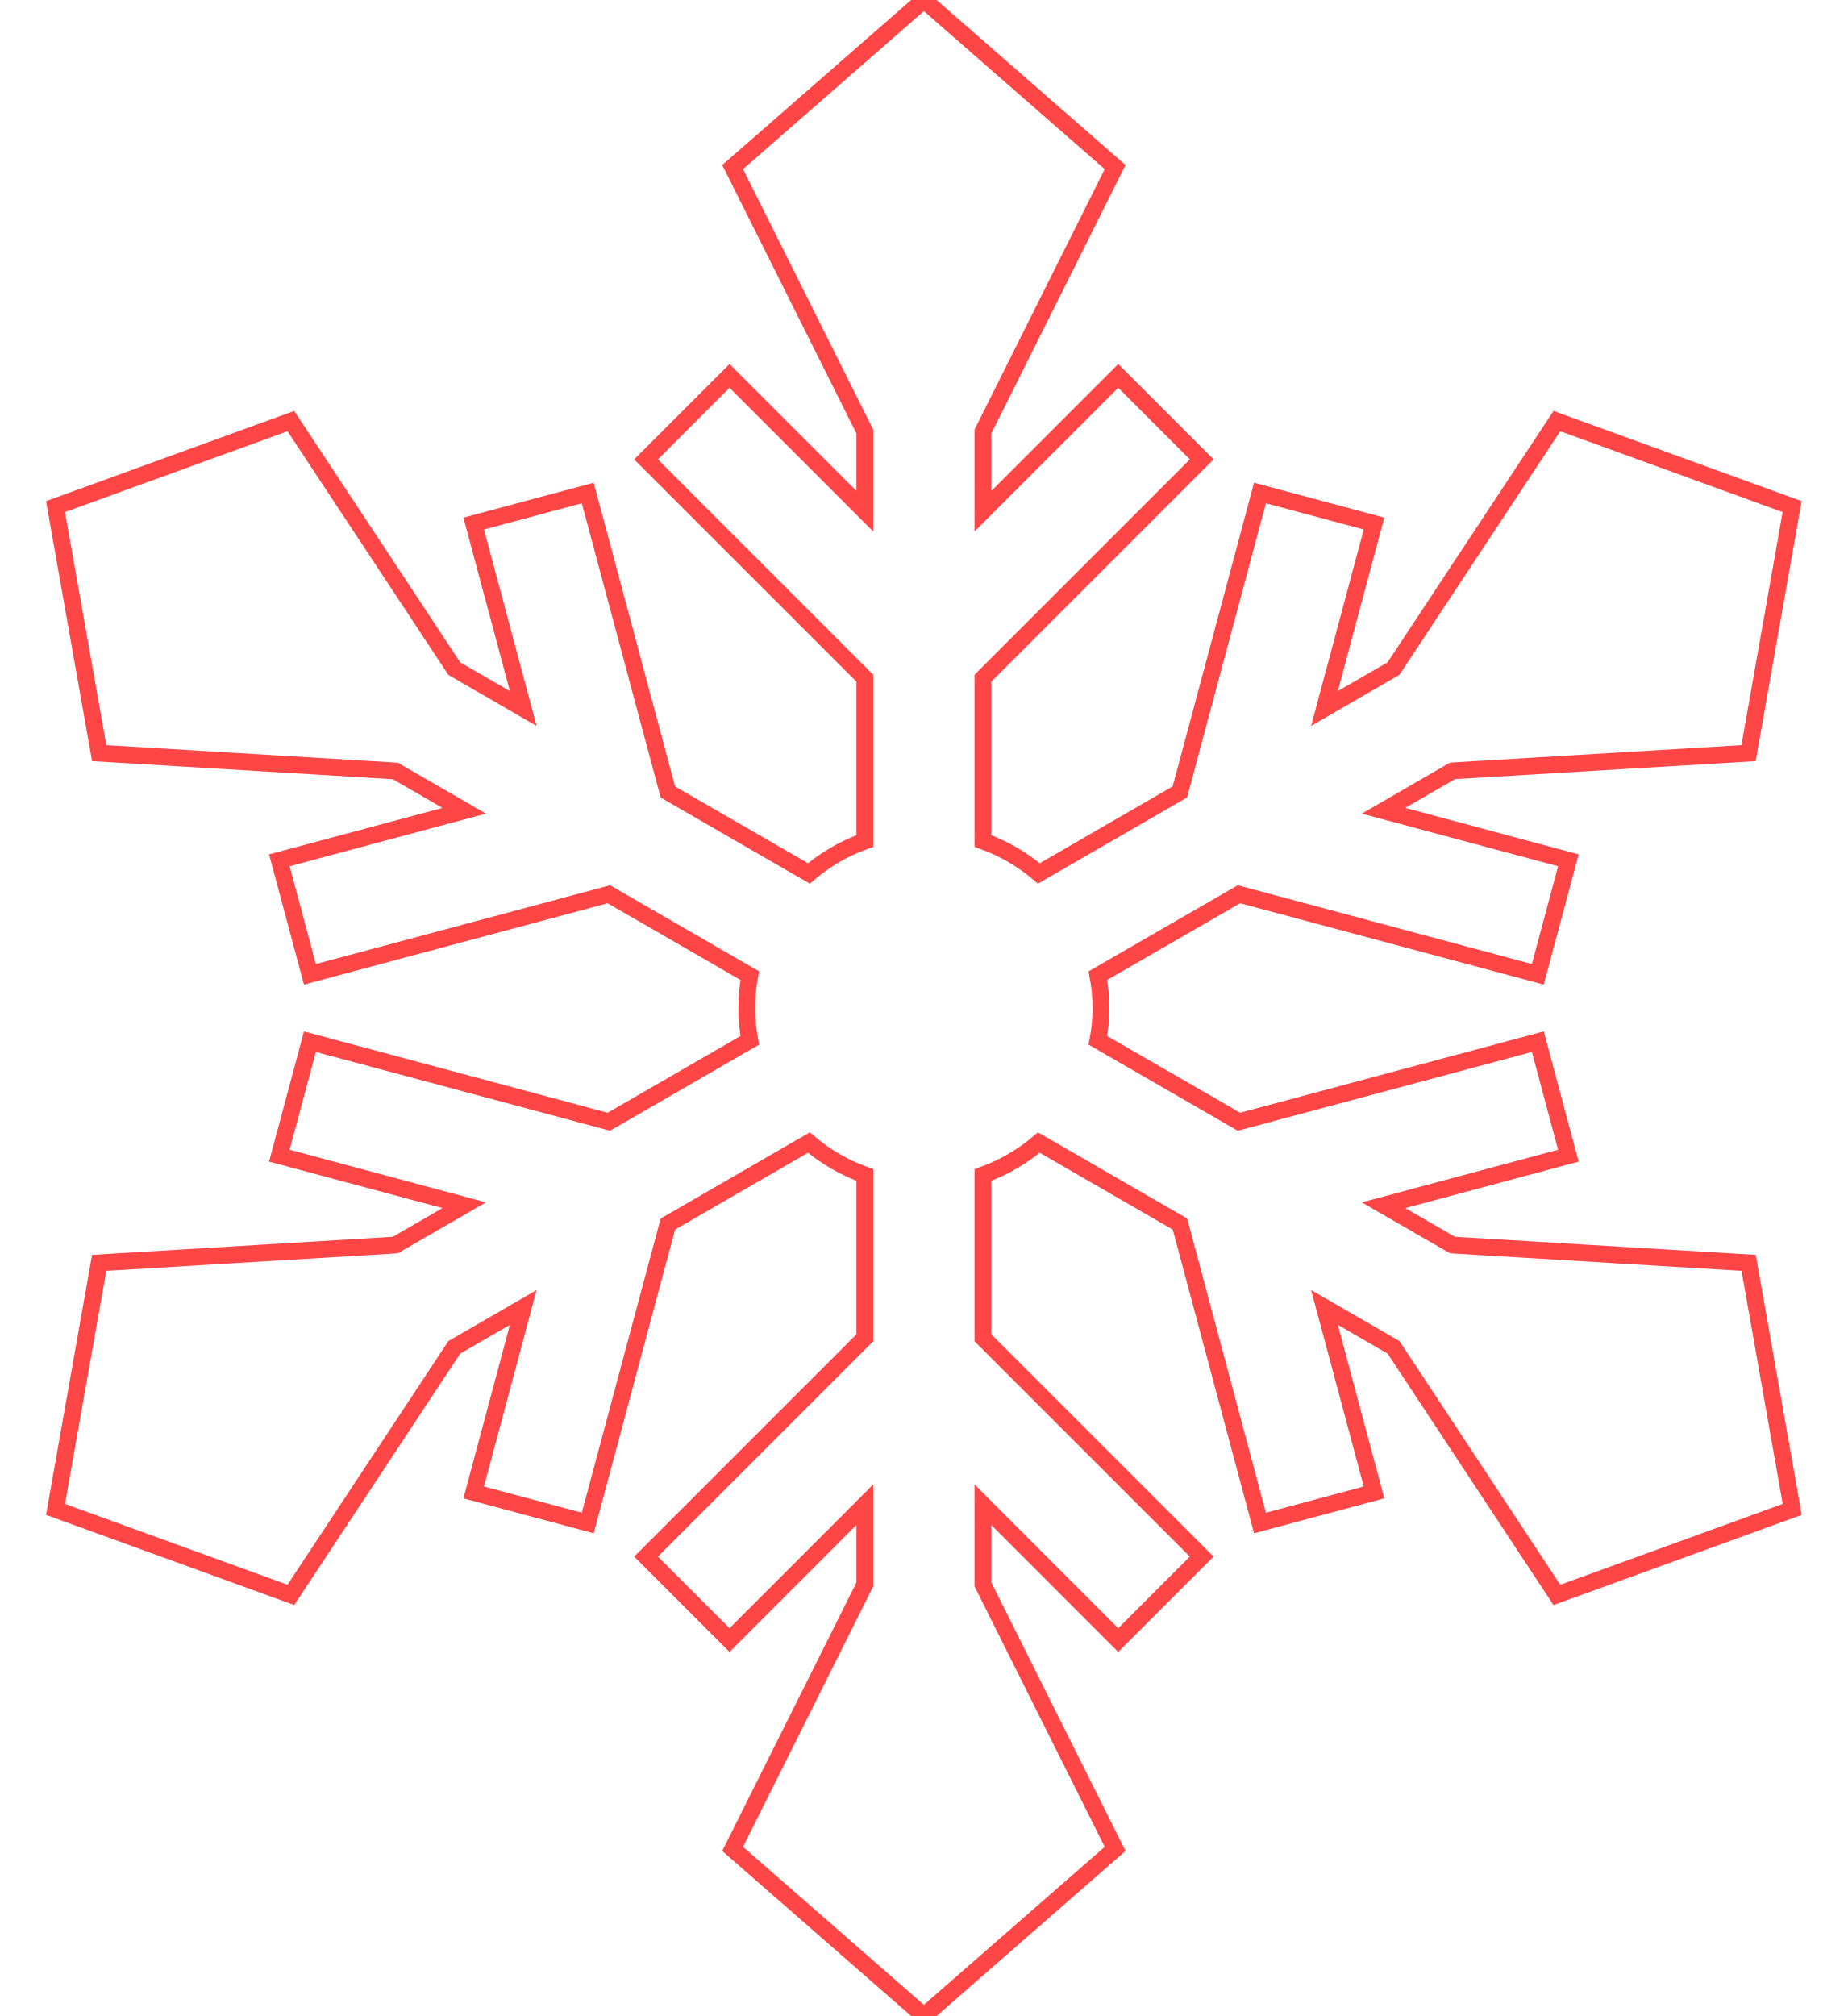
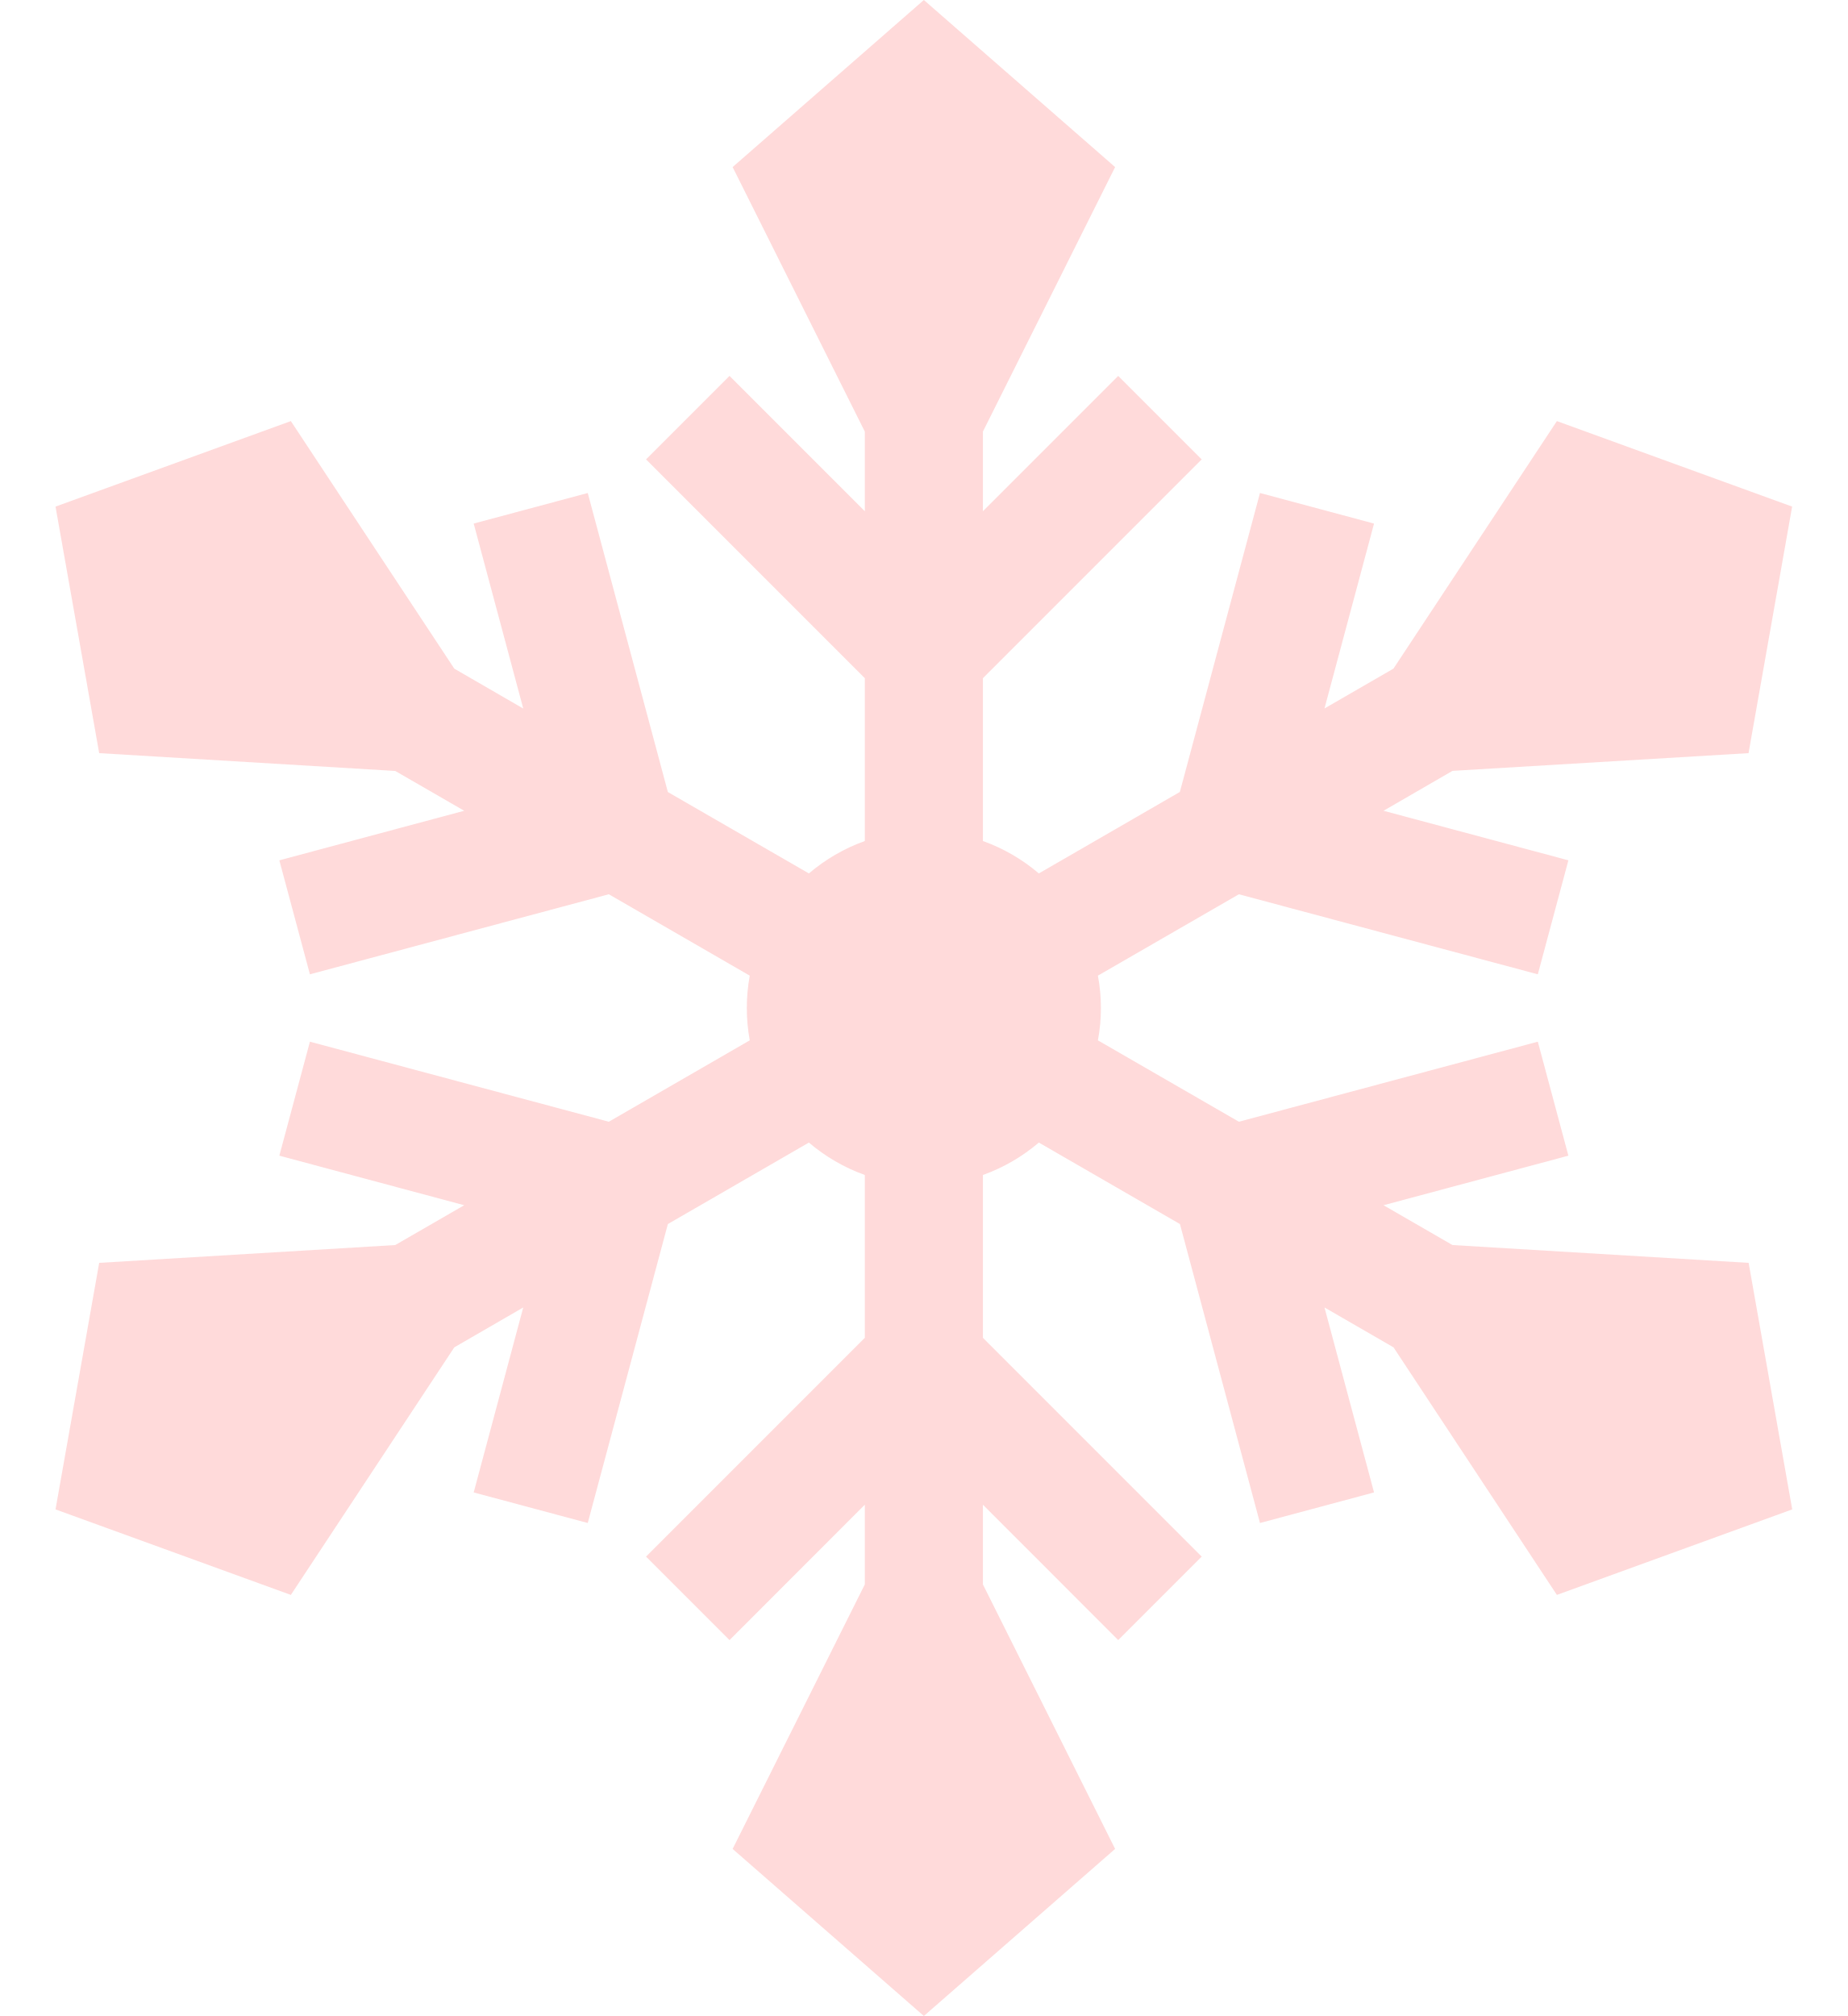
<svg xmlns="http://www.w3.org/2000/svg" width="22" height="24" viewBox="0 0 22 24" fill="none">
-   <path d="M17.294 14.822L16.473 14.348L18.674 13.758L18.31 12.401L14.751 13.354L13.072 12.385C13.096 12.26 13.108 12.132 13.108 12C13.108 11.868 13.096 11.74 13.072 11.615L14.751 10.646L18.31 11.599L18.674 10.242L16.473 9.652L17.294 9.177L20.819 8.966L21.338 6.031L18.537 5.013L16.591 7.96L15.77 8.434L16.36 6.233L15.002 5.869L14.048 9.428L12.369 10.398C12.174 10.232 11.949 10.1 11.703 10.012V8.074L14.308 5.469L13.314 4.475L11.703 6.086V5.138L13.277 1.989L11 0L8.723 1.989L10.297 5.138V6.086L8.686 4.475L7.692 5.469L10.297 8.074V10.012C10.051 10.1 9.826 10.232 9.631 10.398L7.952 9.429L6.998 5.869L5.64 6.233L6.23 8.435L5.409 7.96L3.463 5.013L0.661 6.031L1.181 8.966L4.706 9.178L5.527 9.652L3.326 10.242L3.69 11.599L7.249 10.646L8.927 11.615C8.904 11.74 8.892 11.868 8.892 12C8.892 12.132 8.904 12.26 8.927 12.385L7.249 13.354L3.69 12.401L3.326 13.758L5.527 14.348L4.706 14.822L1.181 15.034L0.661 17.969L3.463 18.987L5.409 16.04L6.23 15.565L5.64 17.767L6.998 18.131L7.952 14.572L9.631 13.602C9.826 13.768 10.051 13.9 10.297 13.988V15.926L7.692 18.531L8.686 19.525L10.297 17.913V18.862L8.723 22.011L11 24L13.277 22.011L11.703 18.862V17.913L13.314 19.525L14.308 18.531L11.703 15.926V13.988C11.949 13.9 12.174 13.768 12.369 13.602L14.049 14.572L15.002 18.131L16.36 17.767L15.77 15.565L16.592 16.04L18.537 18.987L21.339 17.969L20.82 15.034L17.294 14.822Z" stroke="#FF4646" stroke-width="0.20" />
+   <path d="M17.294 14.822L16.473 14.348L18.674 13.758L18.31 12.401L14.751 13.354L13.072 12.385C13.096 12.26 13.108 12.132 13.108 12C13.108 11.868 13.096 11.74 13.072 11.615L14.751 10.646L18.31 11.599L18.674 10.242L16.473 9.652L17.294 9.177L20.819 8.966L21.338 6.031L18.537 5.013L16.591 7.96L15.77 8.434L16.36 6.233L15.002 5.869L14.048 9.428L12.369 10.398C12.174 10.232 11.949 10.1 11.703 10.012V8.074L14.308 5.469L13.314 4.475L11.703 6.086V5.138L13.277 1.989L11 0L8.723 1.989L10.297 5.138V6.086L8.686 4.475L7.692 5.469L10.297 8.074V10.012C10.051 10.1 9.826 10.232 9.631 10.398L7.952 9.429L6.998 5.869L5.64 6.233L6.23 8.435L5.409 7.96L3.463 5.013L0.661 6.031L1.181 8.966L4.706 9.178L5.527 9.652L3.326 10.242L3.69 11.599L7.249 10.646L8.927 11.615C8.904 11.74 8.892 11.868 8.892 12C8.892 12.132 8.904 12.26 8.927 12.385L7.249 13.354L3.69 12.401L3.326 13.758L5.527 14.348L4.706 14.822L1.181 15.034L0.661 17.969L3.463 18.987L5.409 16.04L6.23 15.565L5.64 17.767L6.998 18.131L7.952 14.572L9.631 13.602C9.826 13.768 10.051 13.9 10.297 13.988V15.926L7.692 18.531L8.686 19.525L10.297 17.913V18.862L8.723 22.011L11 24L13.277 22.011L11.703 18.862V17.913L13.314 19.525L14.308 18.531L11.703 15.926V13.988C11.949 13.9 12.174 13.768 12.369 13.602L14.049 14.572L15.002 18.131L16.36 17.767L15.77 15.565L16.592 16.04L18.537 18.987L21.339 17.969L20.82 15.034L17.294 14.822Z" fill="#FF4646" fill-opacity="0.2" />
</svg>
